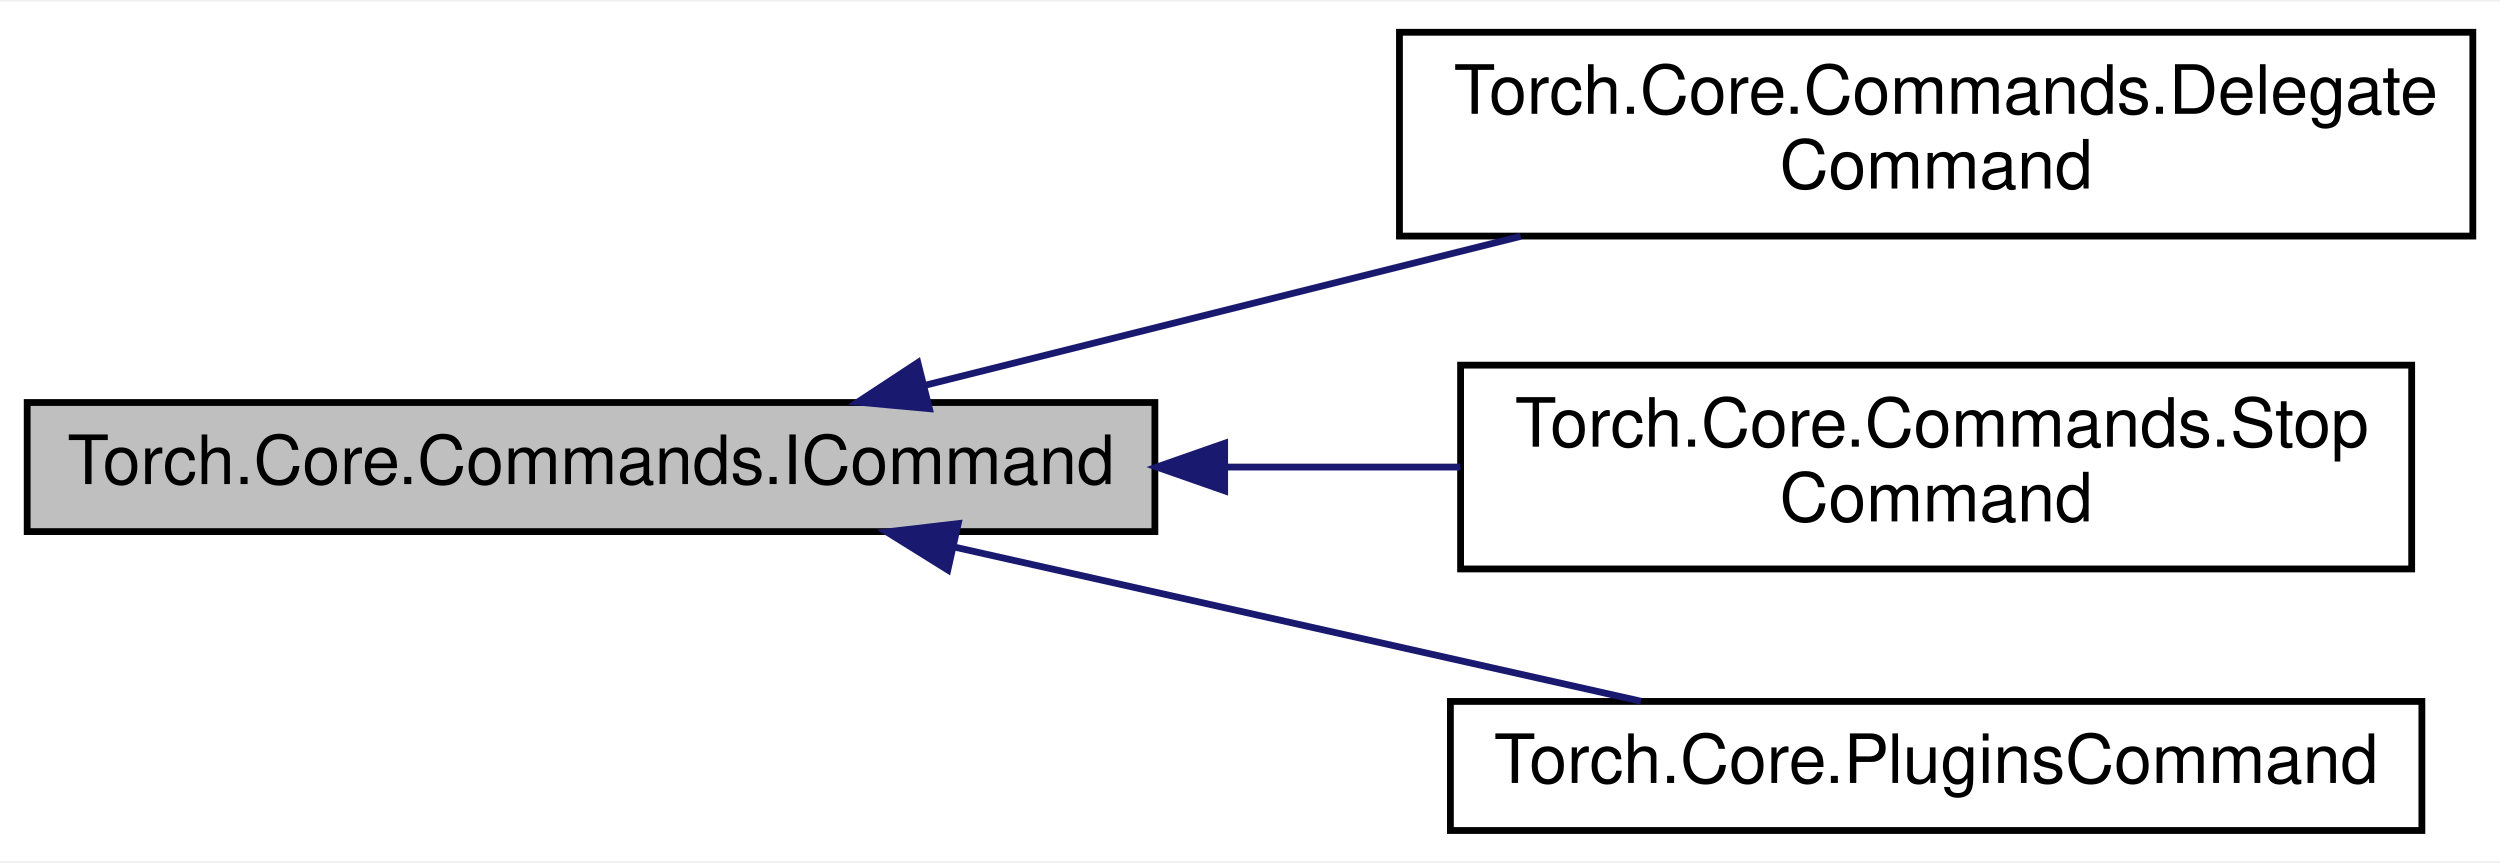
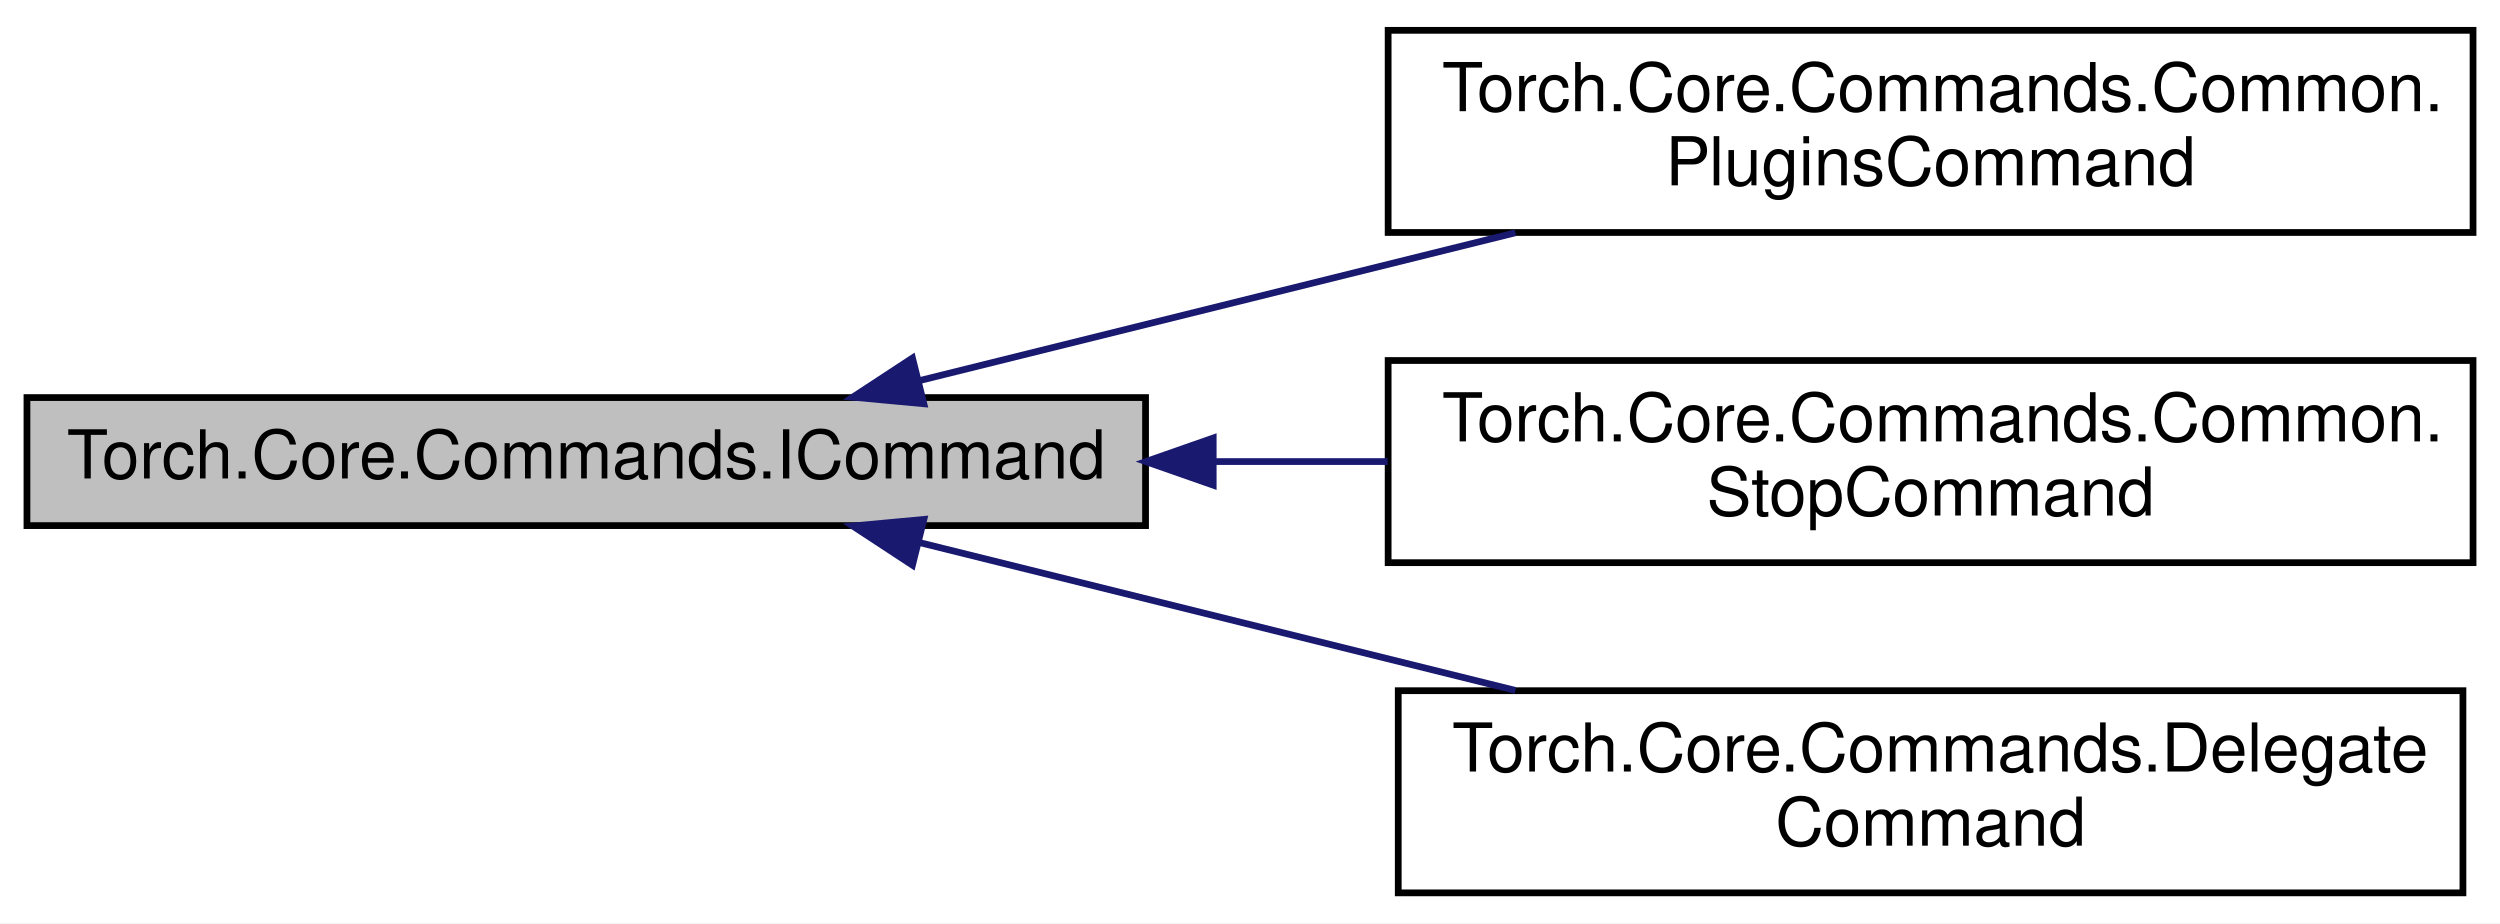
- <svg xmlns="http://www.w3.org/2000/svg" xmlns:xlink="http://www.w3.org/1999/xlink" width="368pt" height="127pt" viewBox="0.00 0.00 368.00 126.50">
-   <g id="graph0" class="graph" transform="scale(1 1) rotate(0) translate(4 122.5)">
-     <polygon fill="white" stroke="transparent" points="-4,4 -4,-122.5 364,-122.5 364,4 -4,4" />
+ <svg xmlns="http://www.w3.org/2000/svg" xmlns:xlink="http://www.w3.org/1999/xlink" width="371pt" height="137pt" viewBox="0.00 0.00 371.00 137.00">
+   <g id="graph0" class="graph" transform="scale(1 1) rotate(0) translate(4 133)">
+     <polygon fill="white" stroke="transparent" points="-4,4 -4,-133 367,-133 367,4 -4,4" />
    <g id="node1" class="node">
      <g id="a_node1">
        <a xlink:title=" ">
-           <polygon fill="#bfbfbf" stroke="black" points="0,-44.5 0,-63.5 166,-63.5 166,-44.5 0,-44.5" />
-           <text text-anchor="middle" x="83" y="-51.5" font-family="Helvetica,sans-Serif" font-size="10.00">Torch.Core.Commands.ICommand</text>
+           <polygon fill="#bfbfbf" stroke="black" points="0,-55 0,-74 166,-74 166,-55 0,-55" />
+           <text text-anchor="middle" x="83" y="-62" font-family="Helvetica,sans-Serif" font-size="10.00">Torch.Core.Commands.ICommand</text>
        </a>
      </g>
    </g>
    <g id="node2" class="node">
      <g id="a_node2">
-         <a xlink:href="class_torch_1_1_core_1_1_commands_1_1_delegate_command.html" target="_top" xlink:title=" ">
-           <polygon fill="white" stroke="black" points="202,-88 202,-118 360,-118 360,-88 202,-88" />
-           <text text-anchor="start" x="210" y="-106" font-family="Helvetica,sans-Serif" font-size="10.00">Torch.Core.Commands.Delegate</text>
-           <text text-anchor="middle" x="281" y="-95" font-family="Helvetica,sans-Serif" font-size="10.00">Command</text>
+         <a xlink:href="class_torch_1_1_core_1_1_commands_1_1_common_1_1_plugins_command.html" target="_top" xlink:title=" ">
+           <polygon fill="white" stroke="black" points="202,-98.5 202,-128.5 363,-128.5 363,-98.5 202,-98.5" />
+           <text text-anchor="start" x="210" y="-116.5" font-family="Helvetica,sans-Serif" font-size="10.00">Torch.Core.Commands.Common.</text>
+           <text text-anchor="middle" x="282.5" y="-105.5" font-family="Helvetica,sans-Serif" font-size="10.00">PluginsCommand</text>
        </a>
      </g>
    </g>
    <g id="edge1" class="edge">
-       <path fill="none" stroke="midnightblue" d="M132.06,-66.01C158.54,-72.64 191.66,-80.92 219.85,-87.96" />
-       <polygon fill="midnightblue" stroke="midnightblue" points="132.81,-62.59 122.26,-63.56 131.11,-69.38 132.81,-62.59" />
+       <path fill="none" stroke="midnightblue" d="M132.42,-76.51C159.11,-83.14 192.49,-91.42 220.89,-98.46" />
+       <polygon fill="midnightblue" stroke="midnightblue" points="133.1,-73.08 122.55,-74.06 131.41,-79.87 133.1,-73.08" />
    </g>
    <g id="node3" class="node">
      <g id="a_node3">
-         <a xlink:href="class_torch_1_1_core_1_1_commands_1_1_stop_command.html" target="_top" xlink:title=" ">
-           <polygon fill="white" stroke="black" points="211,-39 211,-69 351,-69 351,-39 211,-39" />
-           <text text-anchor="start" x="219" y="-57" font-family="Helvetica,sans-Serif" font-size="10.00">Torch.Core.Commands.Stop</text>
-           <text text-anchor="middle" x="281" y="-46" font-family="Helvetica,sans-Serif" font-size="10.00">Command</text>
+         <a xlink:href="class_torch_1_1_core_1_1_commands_1_1_common_1_1_stop_command.html" target="_top" xlink:title=" ">
+           <polygon fill="white" stroke="black" points="202,-49.5 202,-79.5 363,-79.5 363,-49.5 202,-49.5" />
+           <text text-anchor="start" x="210" y="-67.5" font-family="Helvetica,sans-Serif" font-size="10.00">Torch.Core.Commands.Common.</text>
+           <text text-anchor="middle" x="282.5" y="-56.5" font-family="Helvetica,sans-Serif" font-size="10.00">StopCommand</text>
        </a>
      </g>
    </g>
    <g id="edge2" class="edge">
-       <path fill="none" stroke="midnightblue" d="M176.44,-54C188.06,-54 199.79,-54 210.97,-54" />
-       <polygon fill="midnightblue" stroke="midnightblue" points="176.27,-50.5 166.27,-54 176.27,-57.5 176.27,-50.5" />
+       <path fill="none" stroke="midnightblue" d="M176.12,-64.5C184.75,-64.5 193.44,-64.5 201.93,-64.5" />
+       <polygon fill="midnightblue" stroke="midnightblue" points="176.04,-61 166.04,-64.5 176.04,-68 176.04,-61" />
    </g>
    <g id="node4" class="node">
      <g id="a_node4">
-         <a xlink:href="class_torch_1_1_core_1_1_plugins_command.html" target="_top" xlink:title=" ">
-           <polygon fill="white" stroke="black" points="209.5,-0.5 209.5,-19.5 352.5,-19.5 352.5,-0.5 209.5,-0.5" />
-           <text text-anchor="middle" x="281" y="-7.5" font-family="Helvetica,sans-Serif" font-size="10.00">Torch.Core.PluginsCommand</text>
+         <a xlink:href="class_torch_1_1_core_1_1_commands_1_1_delegate_command.html" target="_top" xlink:title=" ">
+           <polygon fill="white" stroke="black" points="203.5,-0.5 203.5,-30.5 361.5,-30.5 361.5,-0.5 203.5,-0.5" />
+           <text text-anchor="start" x="211.5" y="-18.5" font-family="Helvetica,sans-Serif" font-size="10.00">Torch.Core.Commands.Delegate</text>
+           <text text-anchor="middle" x="282.5" y="-7.5" font-family="Helvetica,sans-Serif" font-size="10.00">Command</text>
        </a>
      </g>
    </g>
    <g id="edge3" class="edge">
-       <path fill="none" stroke="midnightblue" d="M136.49,-42.22C168.13,-35.11 207.91,-26.18 237.55,-19.53" />
-       <polygon fill="midnightblue" stroke="midnightblue" points="135.52,-38.85 126.53,-44.45 137.05,-45.68 135.52,-38.85" />
+       <path fill="none" stroke="midnightblue" d="M132.42,-52.49C159.11,-45.86 192.49,-37.58 220.89,-30.54" />
+       <polygon fill="midnightblue" stroke="midnightblue" points="131.41,-49.13 122.55,-54.94 133.1,-55.92 131.41,-49.13" />
    </g>
  </g>
</svg>
